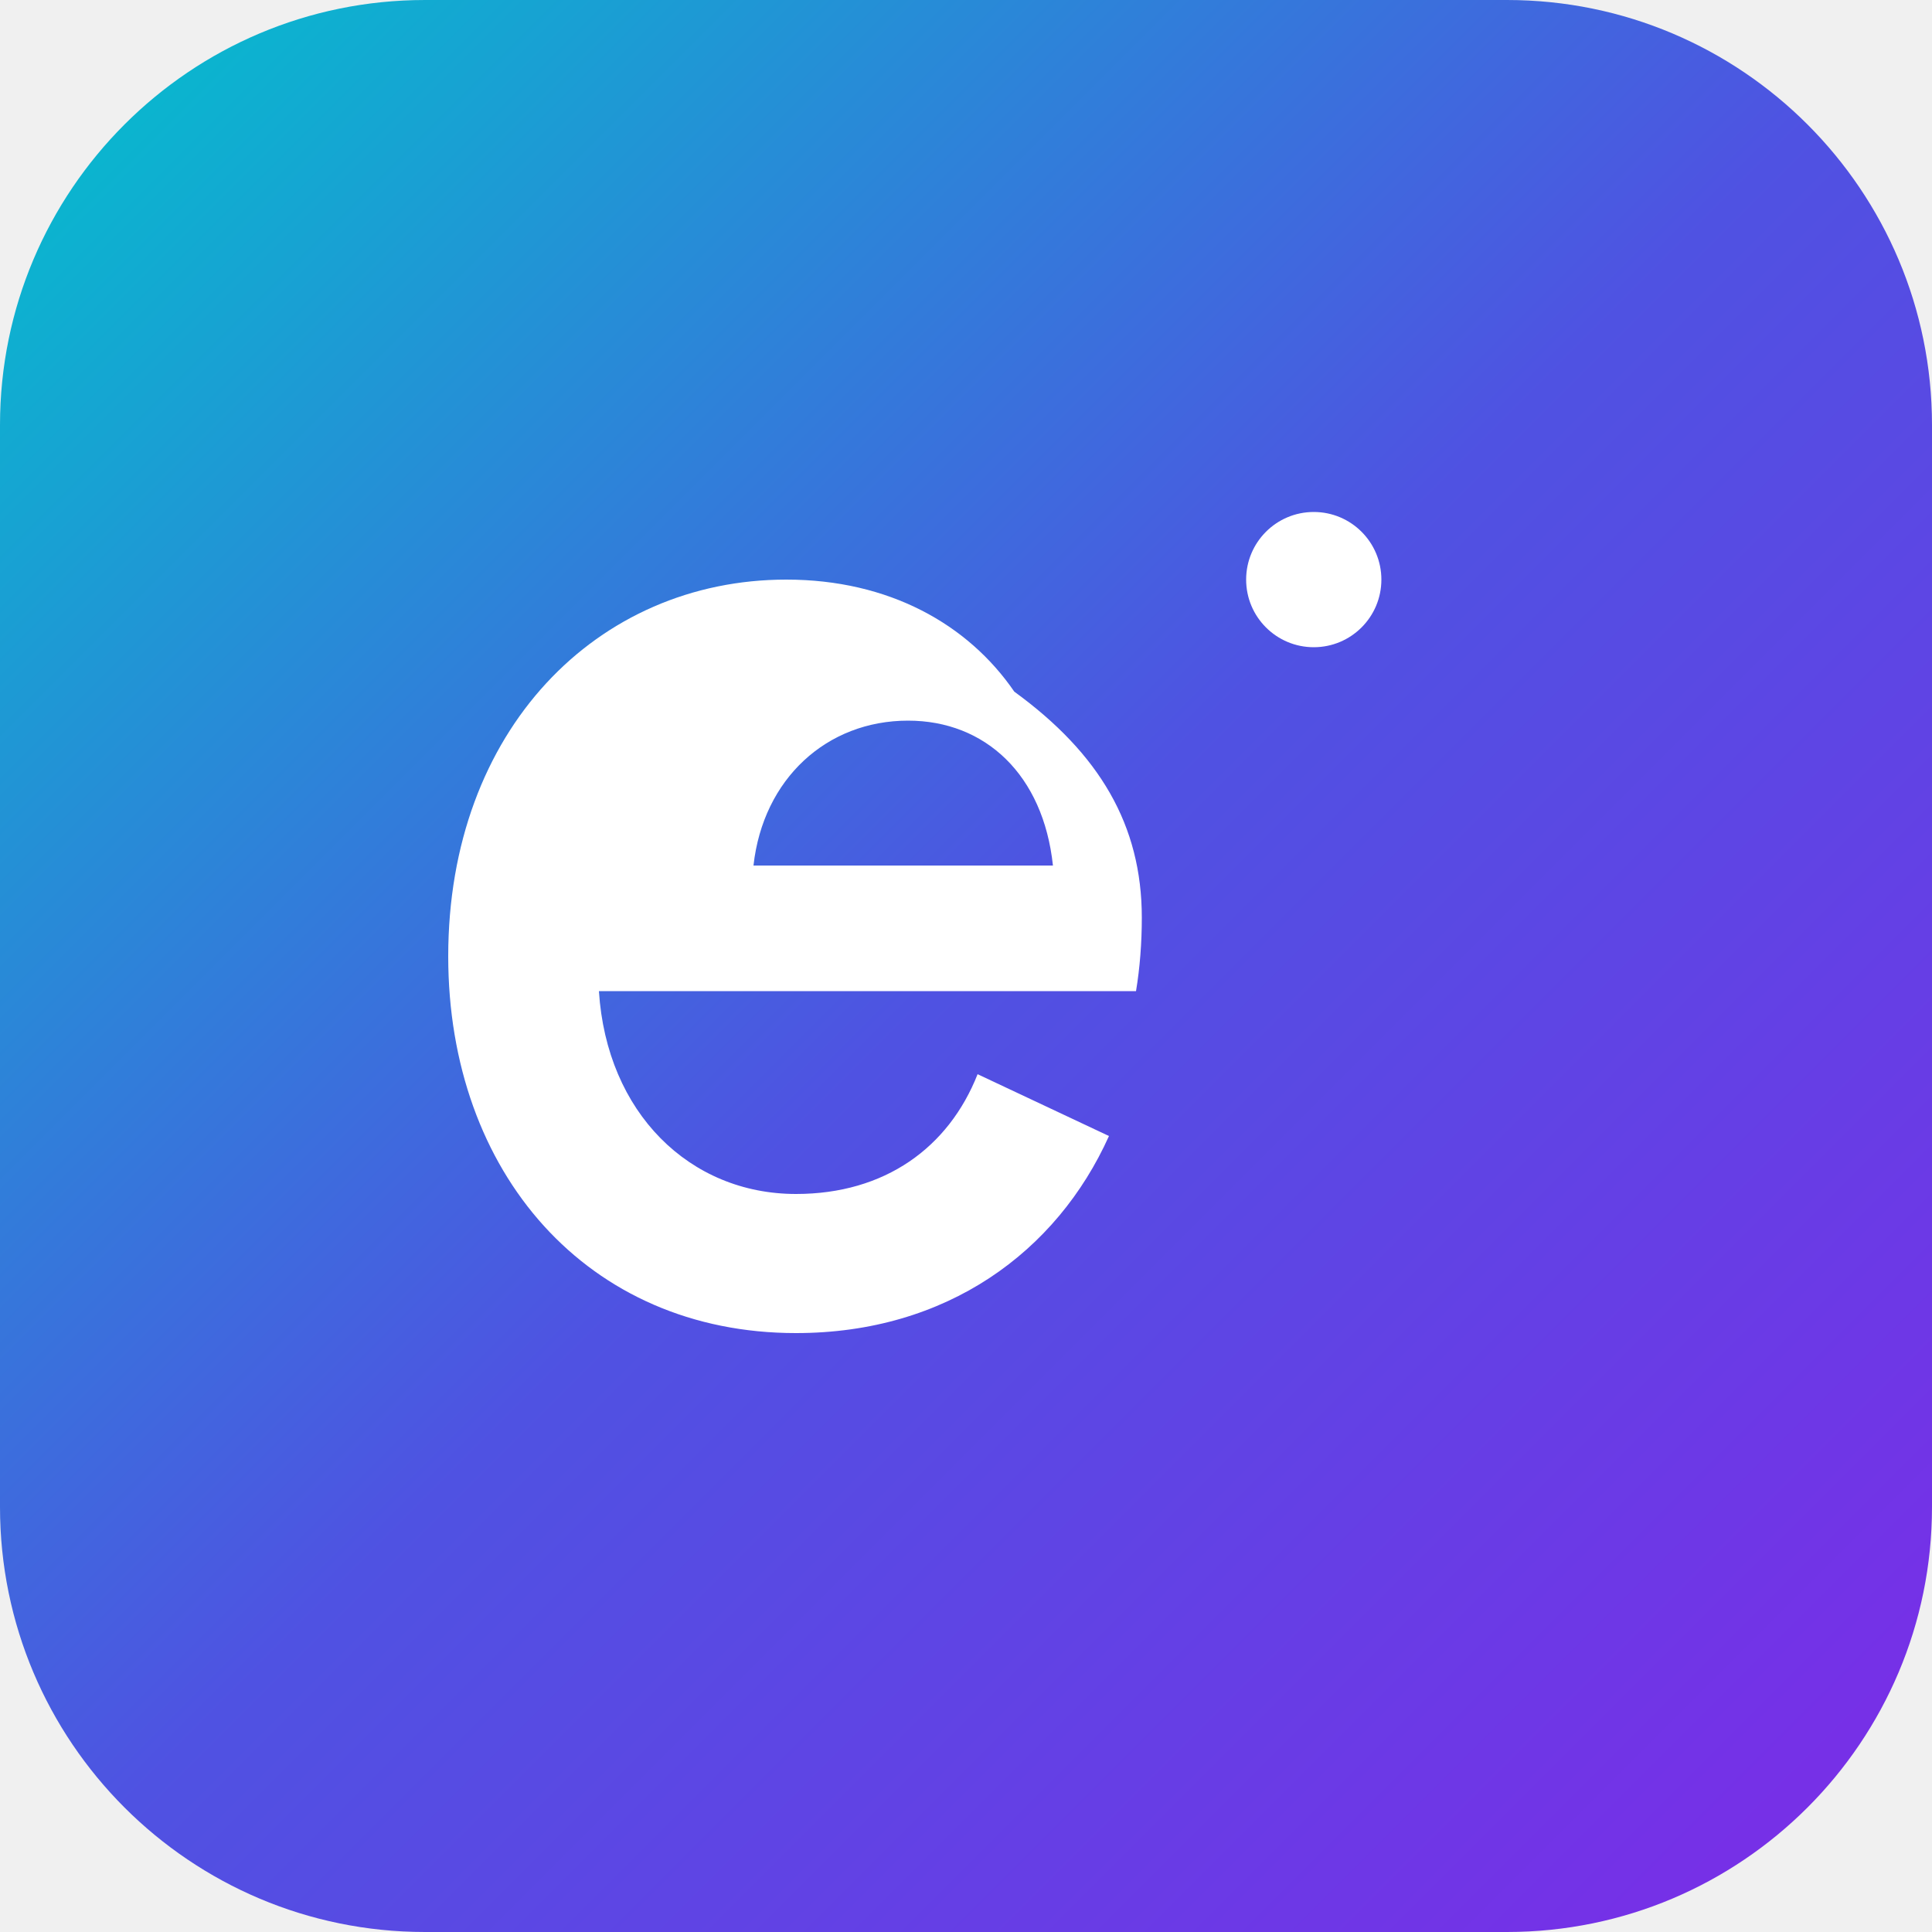
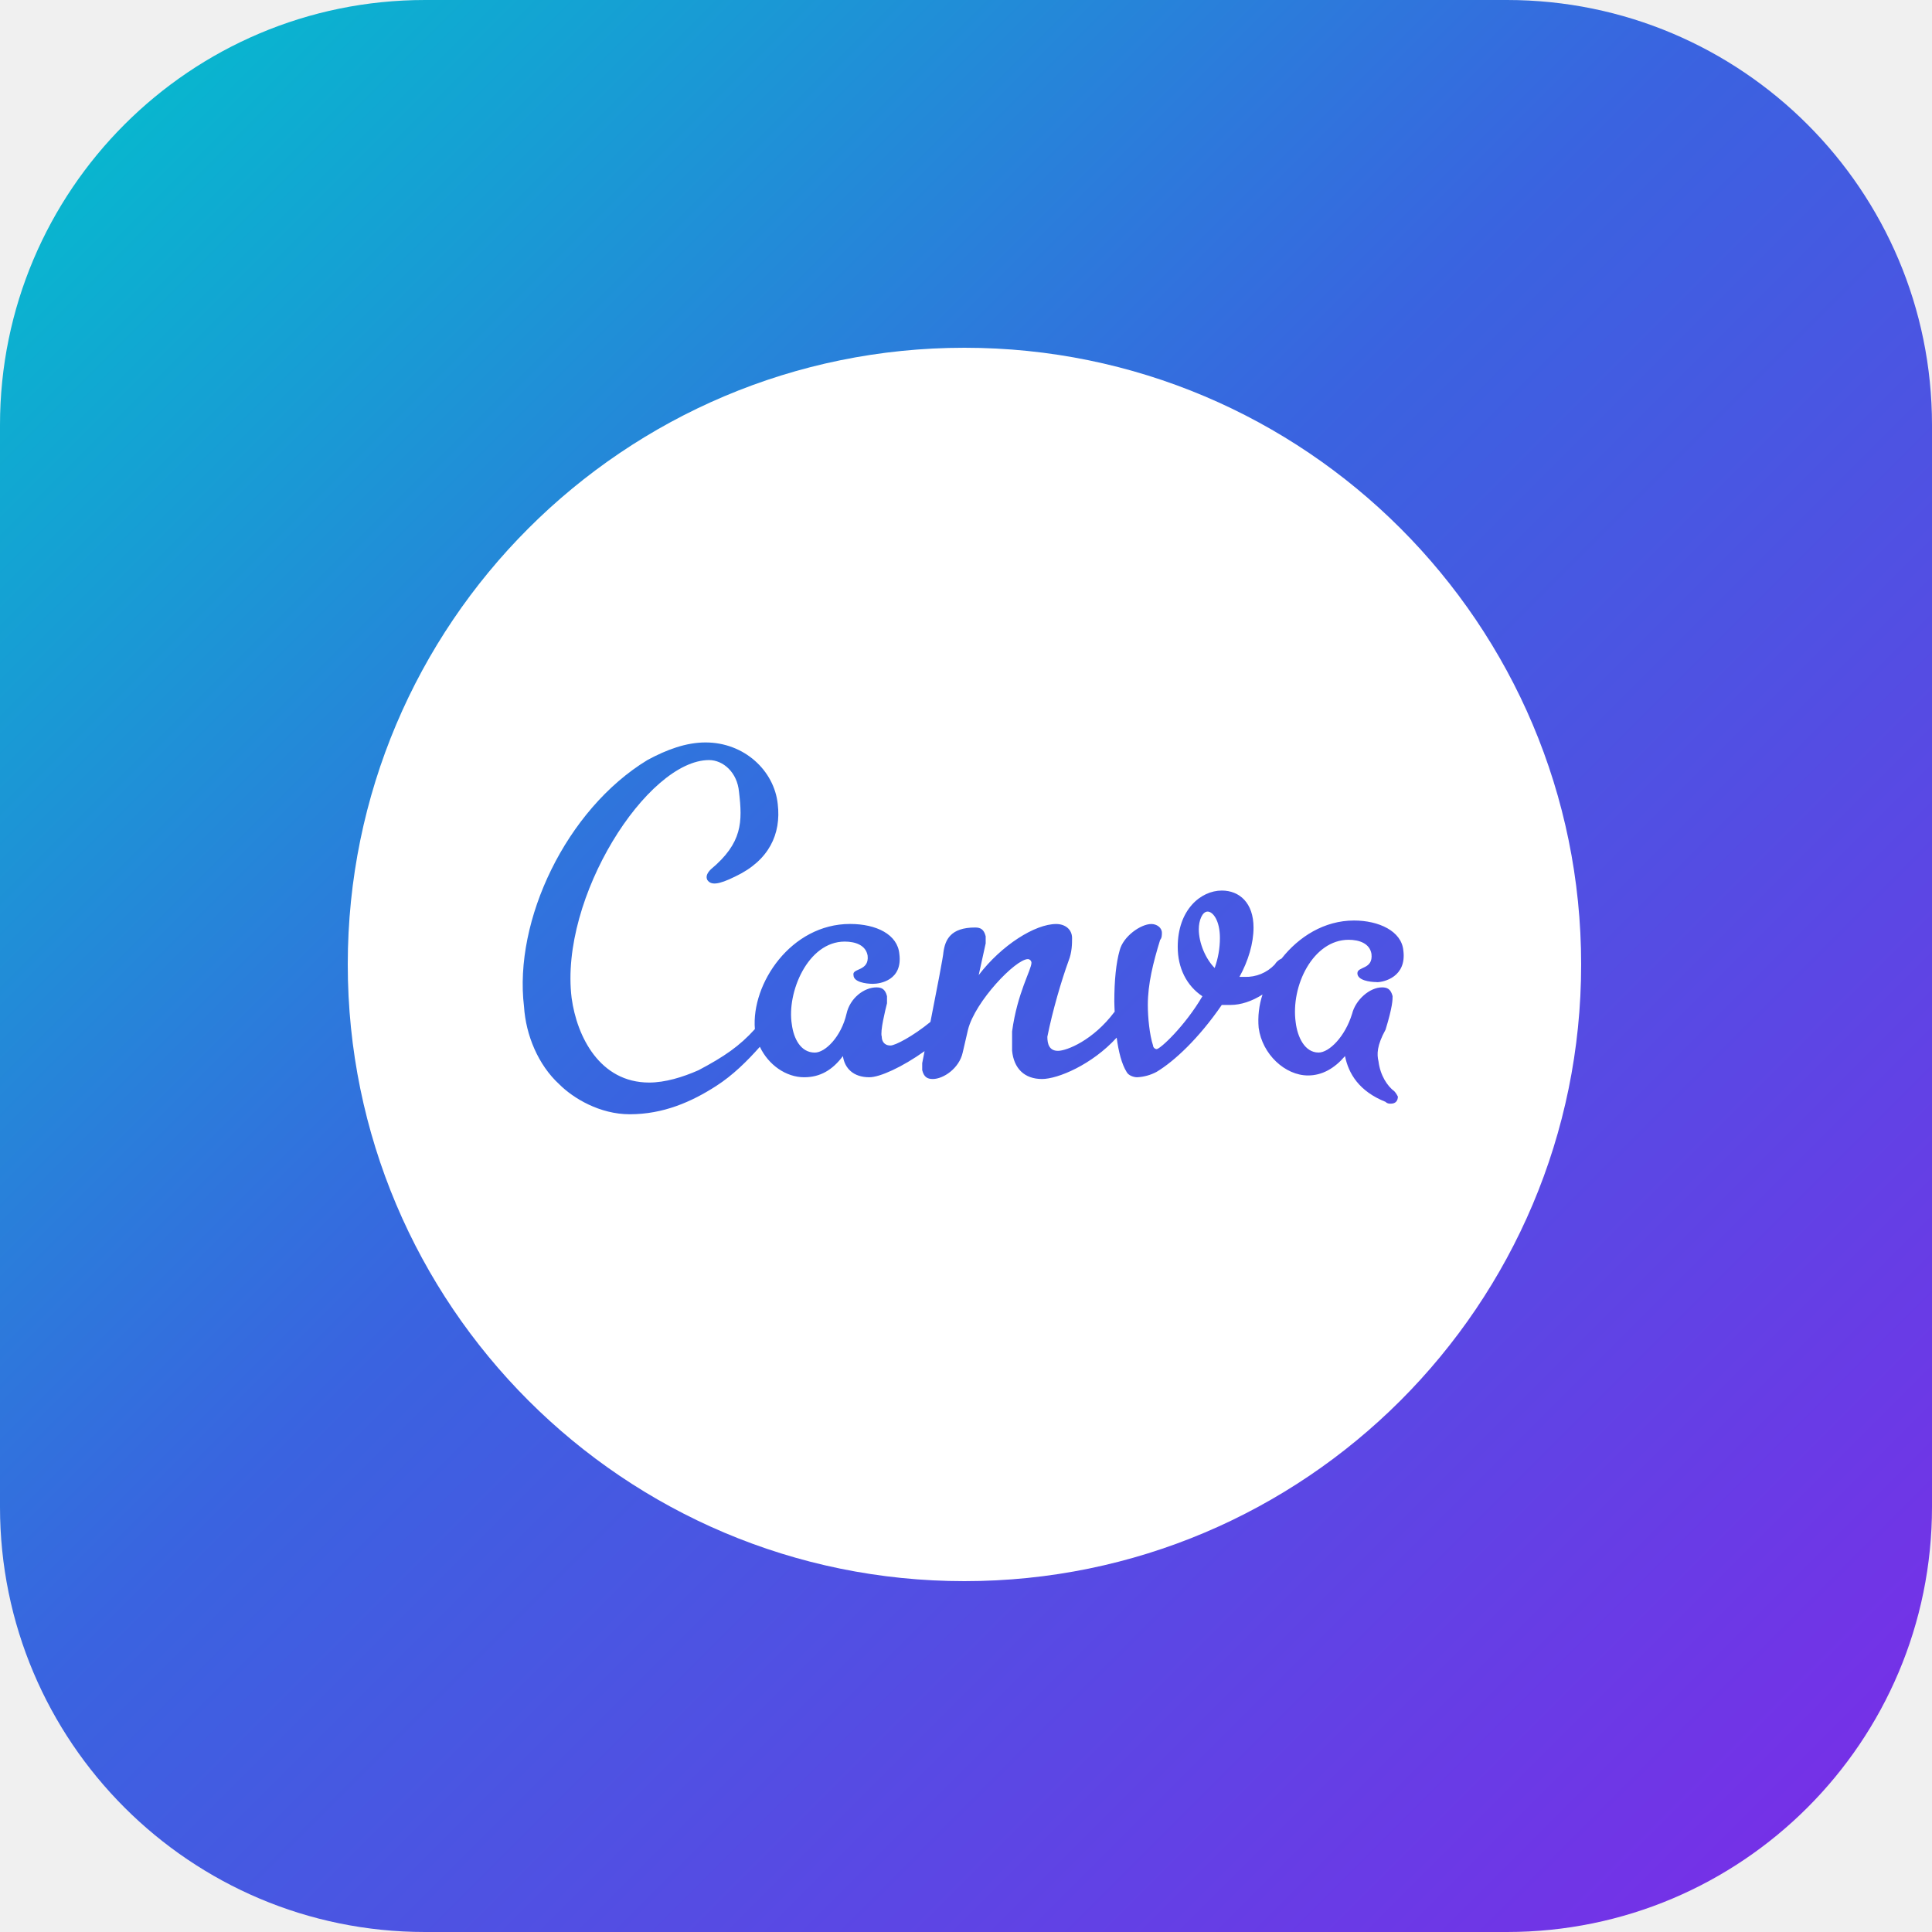
<svg xmlns="http://www.w3.org/2000/svg" viewBox="0 0 100 100" width="100" height="100">
  <defs>
    <linearGradient id="canva-grad" x1="0%" y1="0%" x2="100%" y2="100%">
      <stop offset="0%" stop-color="#00C4CC" />
-       <stop offset="50%" stop-color="#4F52E2" />
+       <stop offset="45%" stop-color="#3A63E0" />
      <stop offset="100%" stop-color="#7D2AE8" />
    </linearGradient>
  </defs>
  <rect width="100" height="100" rx="22" fill="url(#canva-grad)" />
-   <path fill="#FFFFFF" d="M52.5 35.8c-2.4-3.5-6.5-5.8-11.8-5.8-9.8 0-17.5 7.8-17.5 19.5 0 11.2 7.2 19.5 18 19.5 7.8 0 13.5-4.2 16.2-10.2l-6.8-3.2c-1.5 3.8-4.8 6.2-9.4 6.2-5.5 0-9.8-4.2-10.2-10.5h27.8c.2-1.2.3-2.5.3-3.8 0-4.8-2.2-8.5-6.6-11.7zm-13.5 9c.5-4.5 3.8-7.5 8-7.5 4 0 7 2.8 7.5 7.5H39z" />
-   <circle cx="68" cy="30" r="3.5" fill="#FFFFFF" />
+   <g transform="translate(18, 18) scale(2.66)">
+     <path fill="#FFFFFF" d="M12 0C5.373 0 0 5.373 0 12s5.373 12 12 12 12-5.373 12-12S18.627 0 12 0zM6.962 7.68c.754 0 1.337.549 1.405 1.2.069.583-.171 1.097-.822 1.406-.343.171-.48.172-.549.069-.034-.069 0-.137.069-.206.617-.514.617-.926.548-1.508-.034-.378-.308-.618-.583-.618-1.2 0-2.914 2.674-2.674 4.629.103.754.549 1.646 1.509 1.646.308 0 .65-.103.96-.24.5-.264.799-.47 1.097-.8-.073-.885.704-2.046 1.851-2.046.515 0 .926.205.96.583.068.514-.377.582-.514.582s-.378-.034-.378-.17c-.034-.138.309-.07.275-.378-.035-.206-.24-.274-.446-.274-.72 0-1.131.994-1.029 1.611.035.275.172.549.447.549.205 0 .514-.31.617-.755.068-.308.343-.514.583-.514.102 0 .17.034.205.171v.138c-.034.137-.137.548-.102.651 0 .069.034.171.17.171.092 0 .436-.18.777-.459.117-.59.253-1.298.253-1.357.034-.24.137-.48.617-.48.103 0 .171.034.205.171v.138l-.136.617c.445-.583 1.097-.994 1.508-.994.172 0 .309.102.309.274 0 .103 0 .274-.069.446-.137.377-.309.96-.412 1.474 0 .137.035.274.207.274.171 0 .685-.206 1.096-.754l.007-.004c-.002-.068-.007-.134-.007-.202 0-.411.035-.754.104-.994.068-.274.411-.514.617-.514.103 0 .205.069.205.171 0 .035 0 .103-.034.137-.137.446-.24.857-.24 1.269 0 .24.034.582.102.788 0 .034.035.069.07.069.068 0 .548-.445.89-1.028-.308-.206-.48-.549-.48-.96 0-.72.446-1.097.858-1.097.343 0 .617.24.617.72 0 .308-.103.65-.274.96h.102a.77.77 0 0 0 .584-.24.293.293 0 0 1 .134-.117c.335-.425.83-.74 1.41-.74.48 0 .924.205.959.582.068.515-.378.618-.515.618l-.002-.002c-.138 0-.377-.035-.377-.172 0-.137.309-.068.274-.376-.034-.206-.24-.275-.446-.275-.686 0-1.13.891-1.028 1.611.034.275.171.583.445.583.206 0 .515-.308.652-.754.068-.274.343-.514.583-.514.103 0 .17.034.205.171 0 .069 0 .206-.137.652-.17.308-.171.48-.137.617.034.274.171.48.309.583.034.034.068.102.068.102 0 .069-.034.138-.137.138-.034 0-.068 0-.103-.035-.514-.205-.72-.548-.789-.891-.205.24-.445.377-.72.377-.445 0-.89-.411-.96-.926a1.609 1.609 0 0 1 .075-.649c-.203.13-.422.203-.623.203h-.17c-.447.652-.927 1.098-1.27 1.303a.896.896 0 0 1-.377.104c-.068 0-.171-.035-.205-.104-.095-.152-.156-.392-.193-.667-.481.527-1.145.805-1.453.805-.343 0-.548-.206-.582-.55v-.376c.102-.754.377-1.2.377-1.337a.074.074 0 0 0-.069-.07c-.24 0-1.028.824-1.166 1.373l-.103.445c-.068.309-.377.515-.582.515-.103 0-.172-.035-.206-.172v-.137l.046-.233c-.435.31-.87.508-1.075.508-.308 0-.48-.172-.514-.412-.206.274-.445.412-.754.412-.352 0-.696-.24-.862-.593-.244.275-.523.553-.852.764-.48.309-1.028.549-1.68.549-.582 0-1.097-.309-1.371-.583-.412-.377-.651-.96-.686-1.509-.205-1.68.823-3.84 2.4-4.8.378-.205.755-.343 1.132-.343zm9.77 3.291c-.104 0-.172.172-.172.343 0 .274.137.583.309.755a1.74 1.74 0 0 0 .102-.583c0-.343-.137-.515-.24-.515z" />
+   </g>
</svg>
